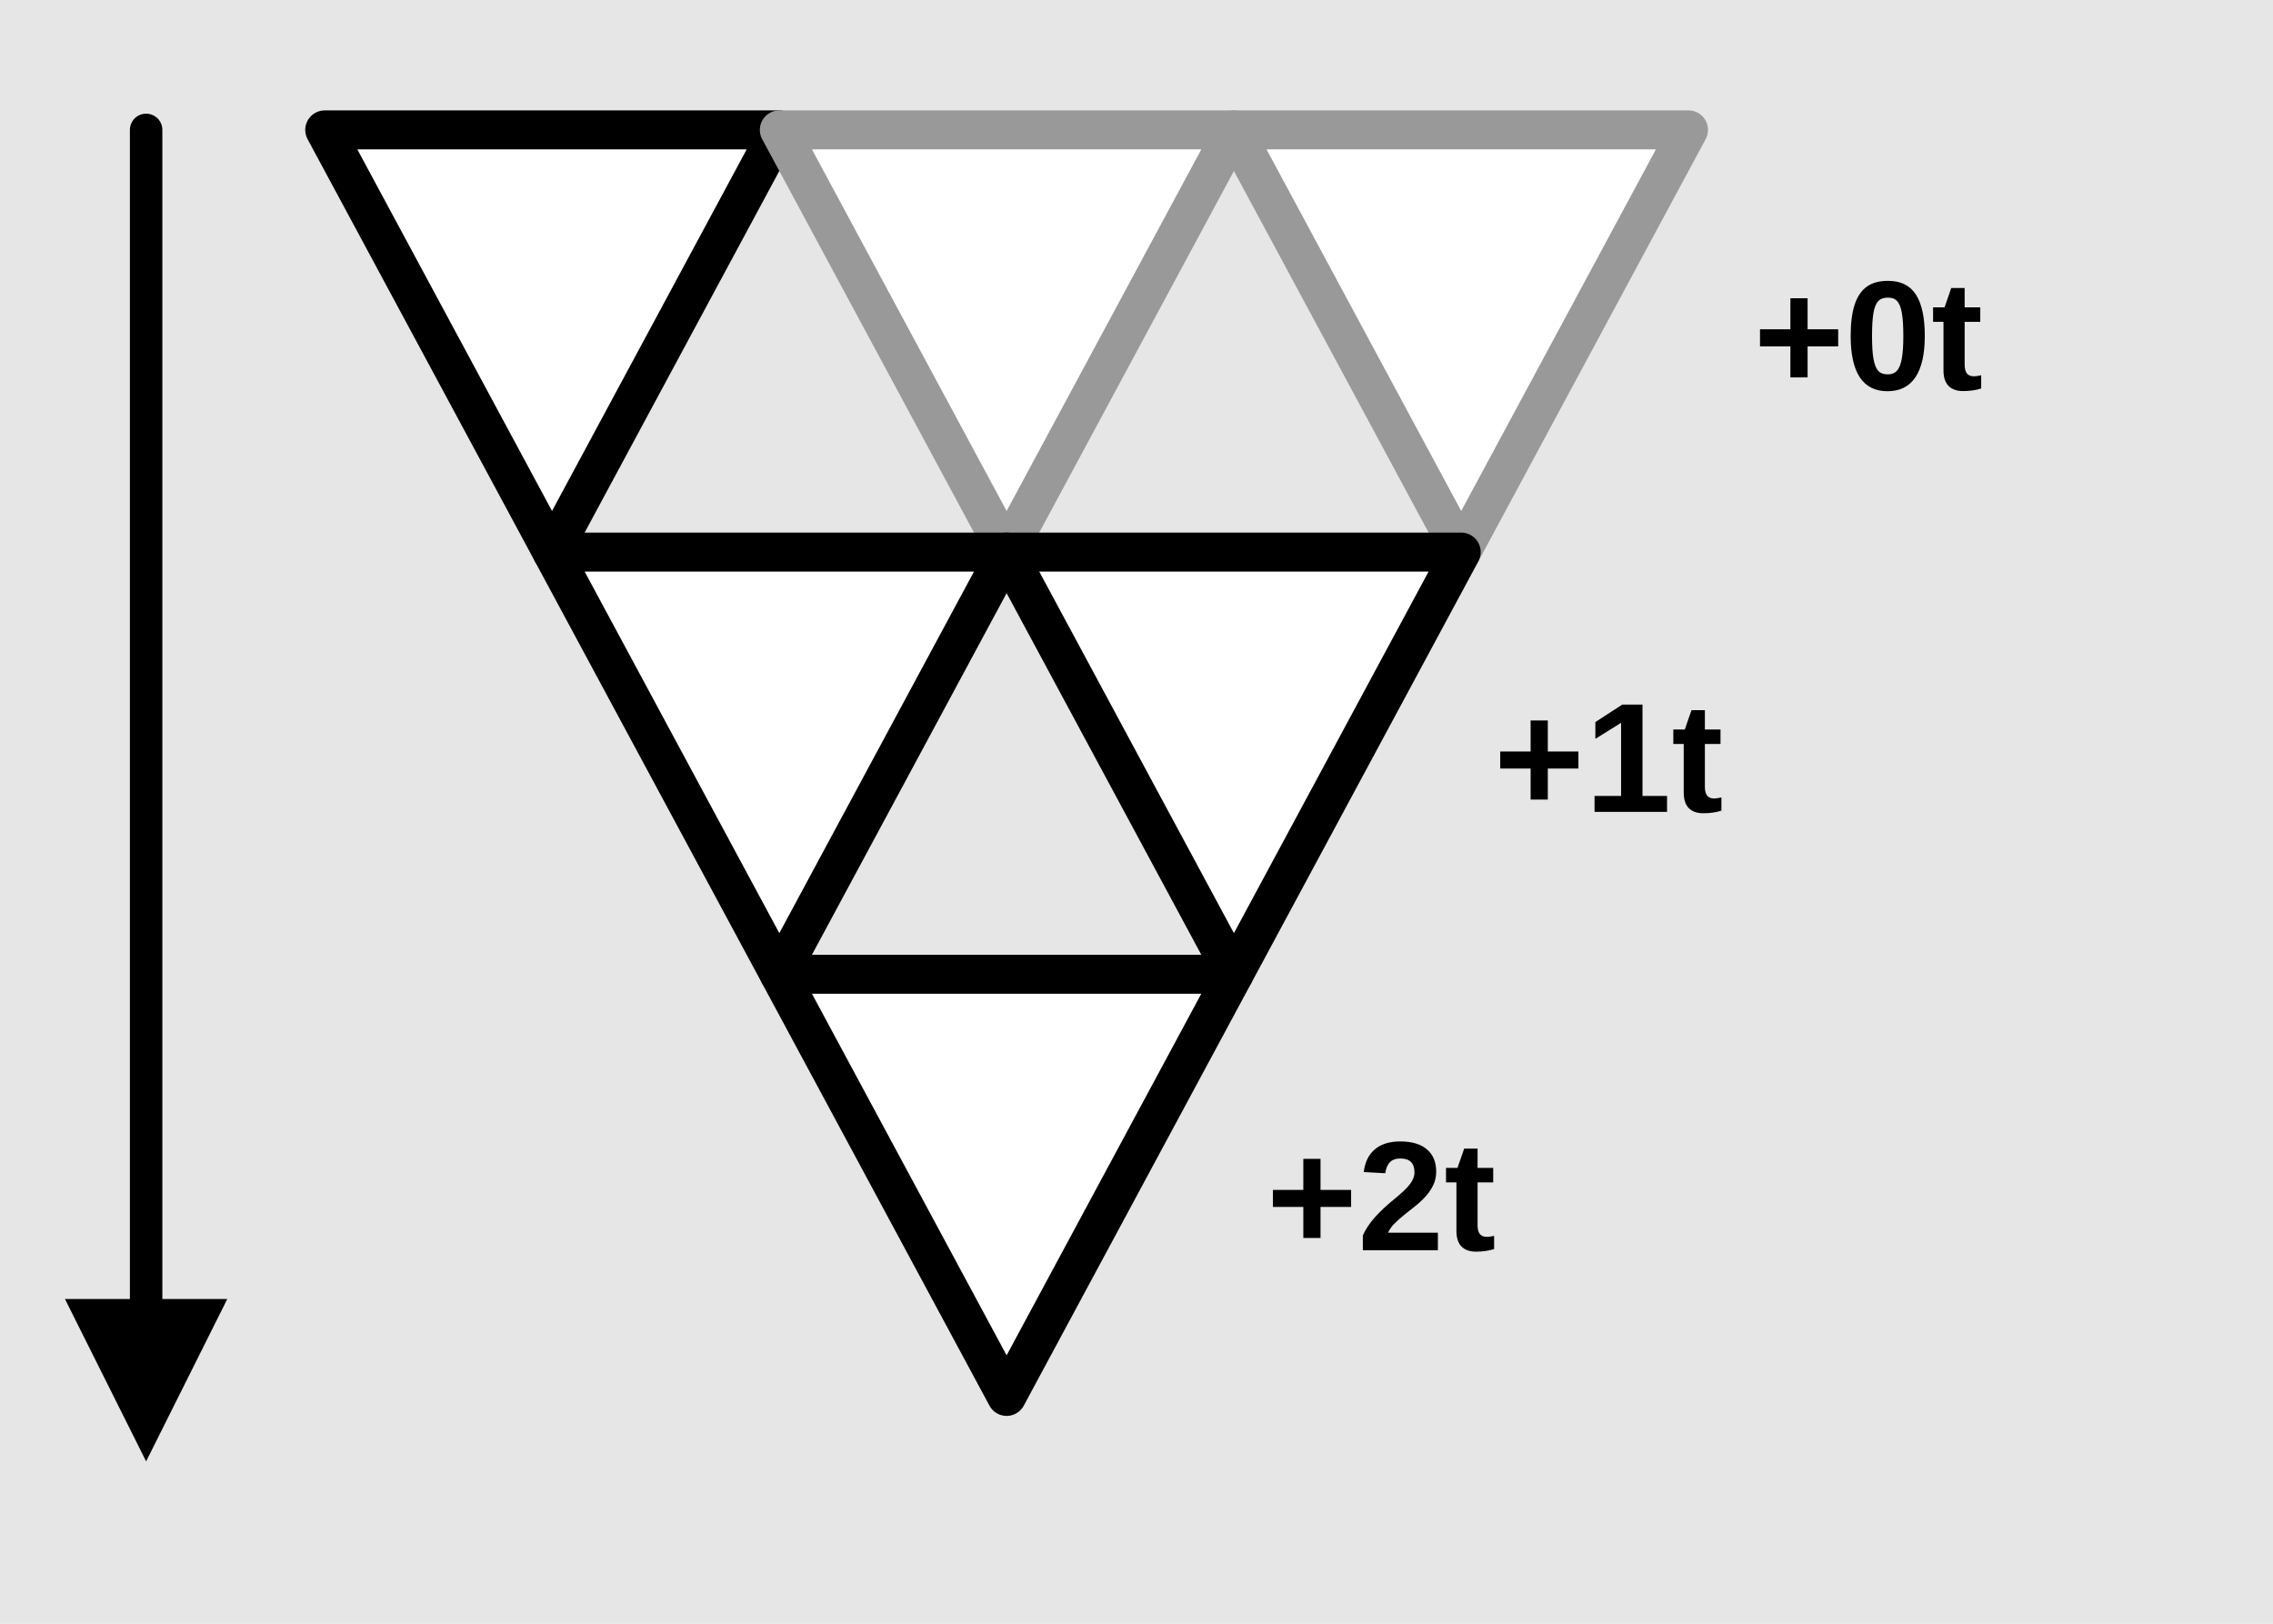
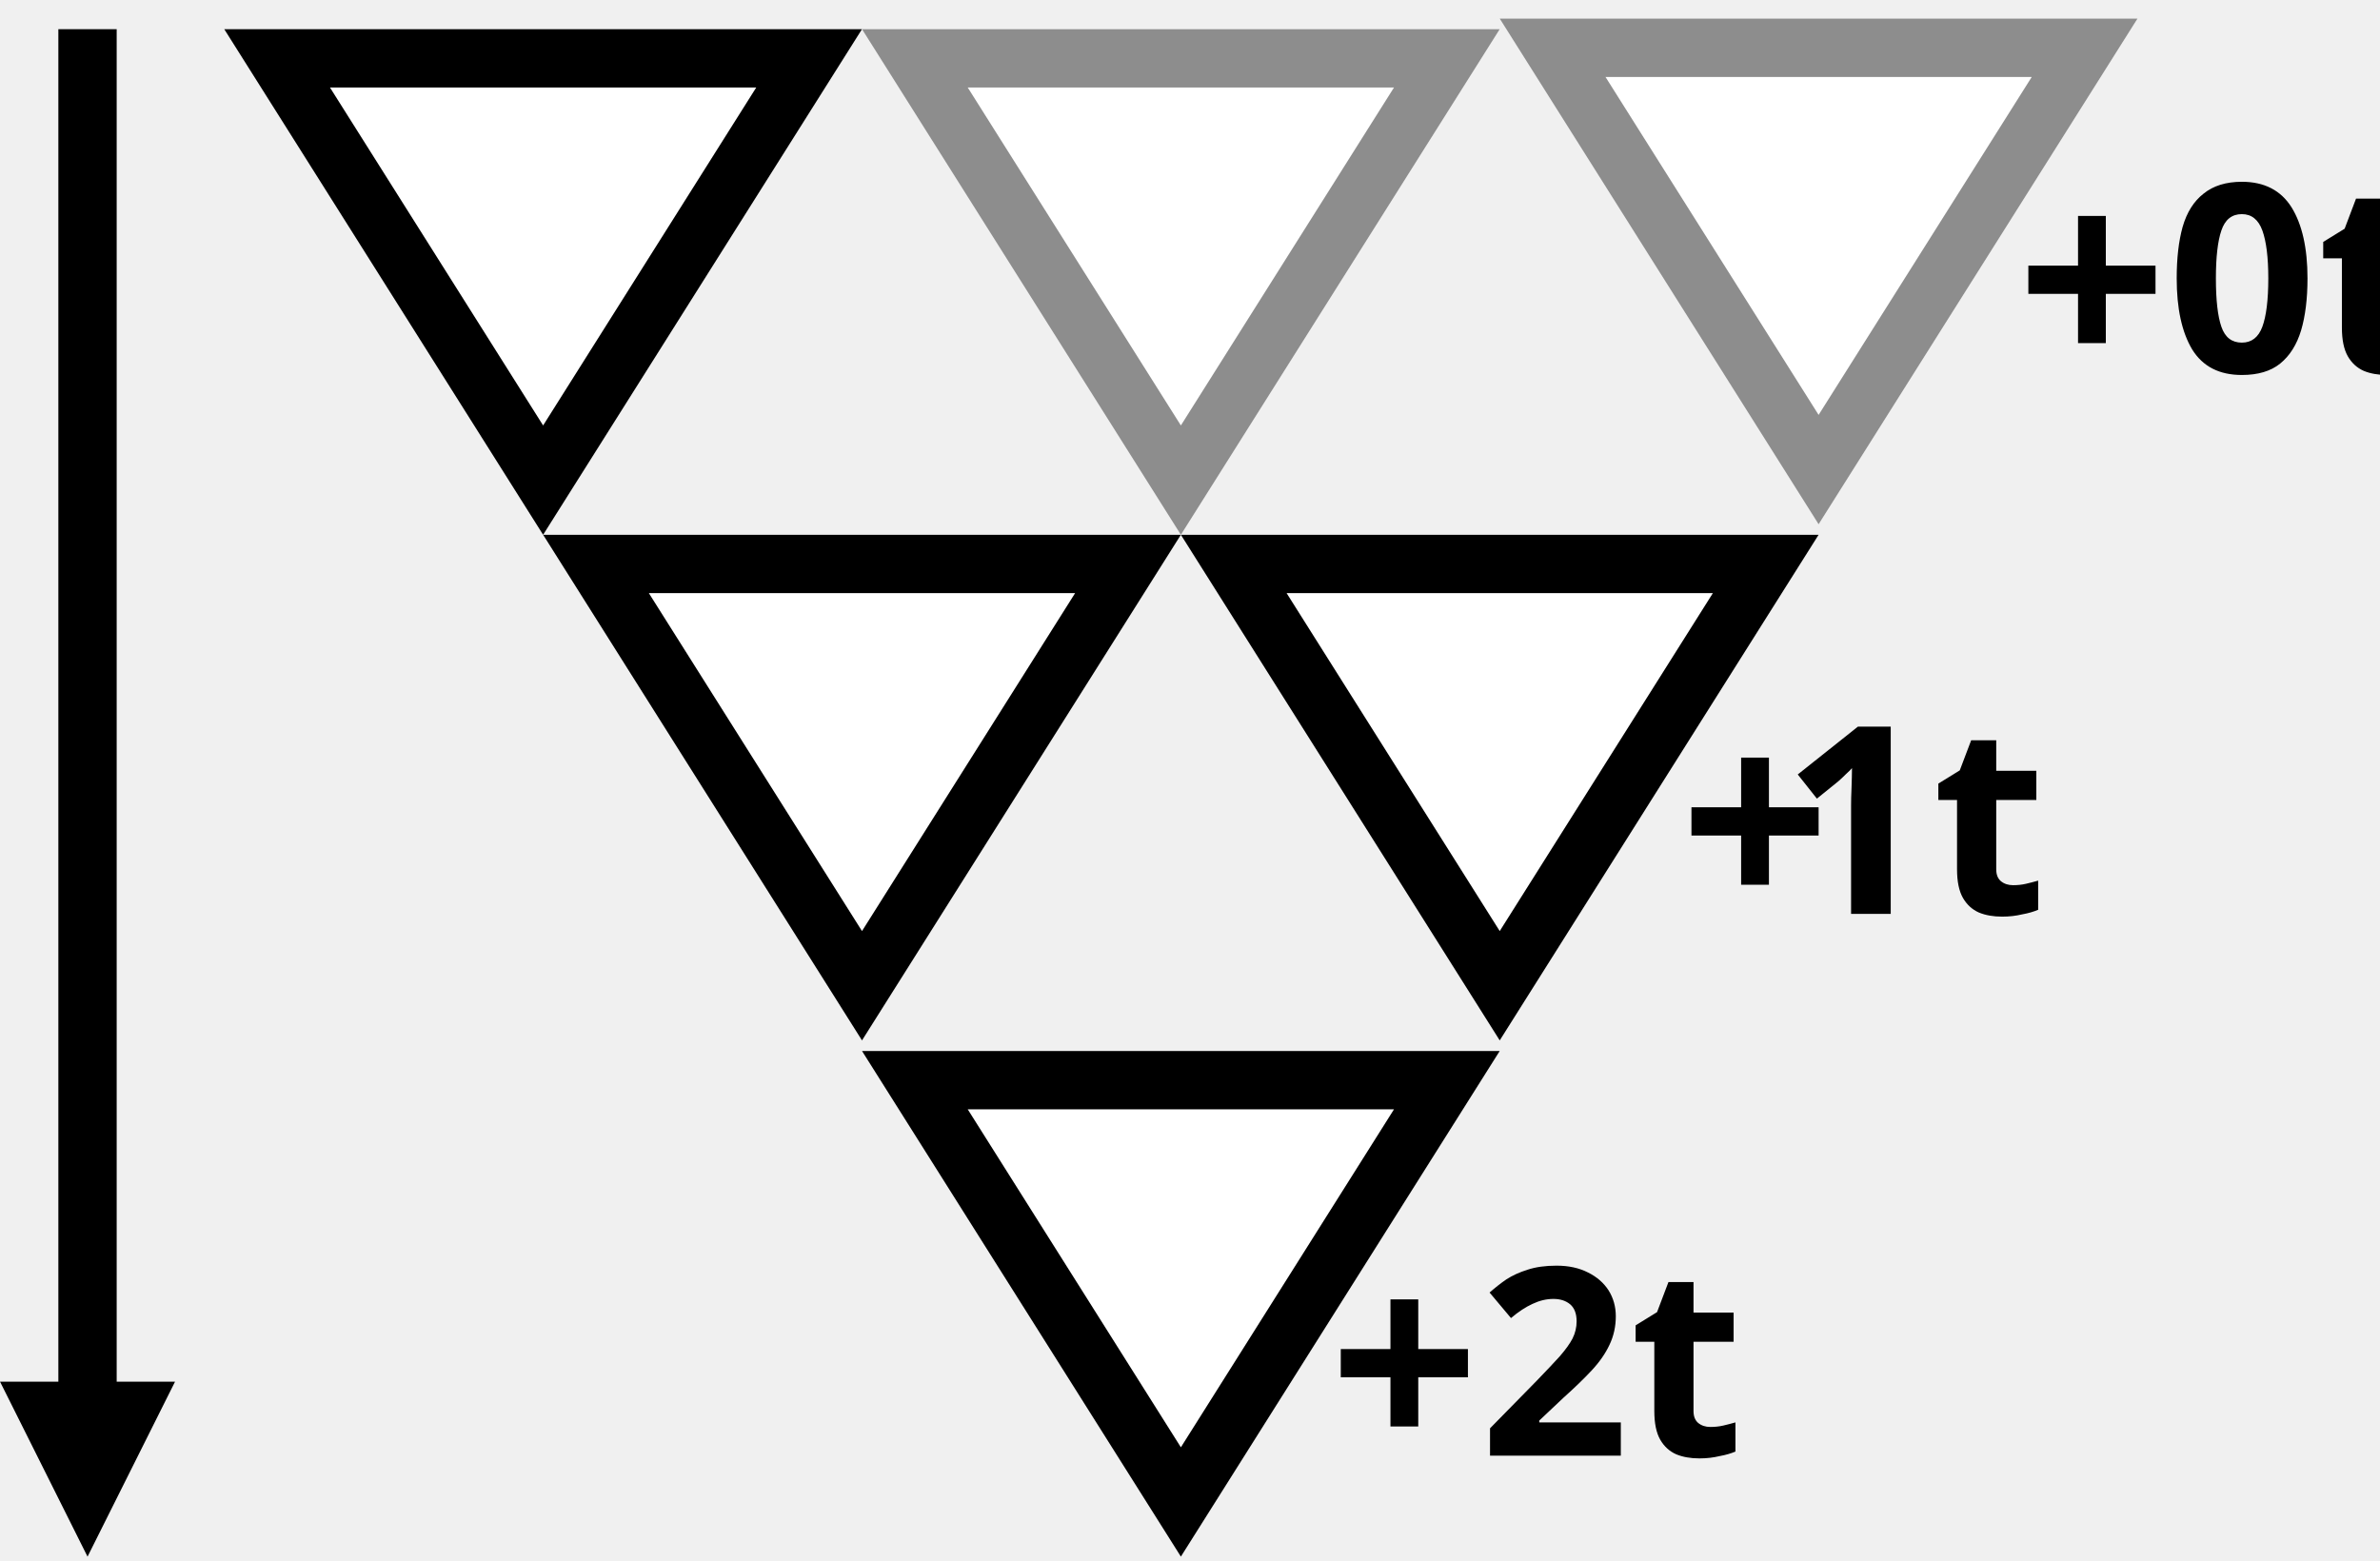
- <svg xmlns="http://www.w3.org/2000/svg" viewBox="0 0 700 500">
-   <rect x="0" y="0" width="700" height="500" fill="#e6e6e6" />
-   <line x1="45" y1="40" x2="45" y2="410" stroke="black" stroke-width="10" stroke-linecap="round" />
-   <polygon points="45,450 20,400 70,400" fill="black" />
-   <polygon points="100,40 240,40 170,170" fill="white" stroke="black" stroke-width="12" stroke-linejoin="round" />
-   <polygon points="240,40 380,40 310,170" fill="white" stroke="#999999" stroke-width="12" stroke-linejoin="round" />
-   <polygon points="380,40 520,40 450,170" fill="white" stroke="#999999" stroke-width="12" stroke-linejoin="round" />
-   <polygon points="170,170 310,170 240,300" fill="white" stroke="black" stroke-width="12" stroke-linejoin="round" />
-   <polygon points="310,170 450,170 380,300" fill="white" stroke="black" stroke-width="12" stroke-linejoin="round" />
-   <polygon points="240,300 380,300 310,430" fill="white" stroke="black" stroke-width="12" stroke-linejoin="round" />
-   <text x="540" y="120" font-family="Arial, sans-serif" font-size="48" font-weight="900" fill="black">+0t</text>
-   <text x="460" y="250" font-family="Arial, sans-serif" font-size="48" font-weight="900" fill="black">+1t</text>
-   <text x="390" y="385" font-family="Arial, sans-serif" font-size="48" font-weight="900" fill="black">+2t</text>
+ <svg xmlns="http://www.w3.org/2000/svg" width="100%" height="100%" viewBox="0 0 340 223" version="1.1" xml:space="preserve" style="fill-rule:evenodd;clip-rule:evenodd;stroke-linejoin:round;stroke-miterlimit:2;">
+   <g transform="matrix(4.16667,0,0,4.16667,-1207.55,-1097.45)">
+     <path d="M330.299,316.767L319.366,299.428L341.231,299.428L330.299,316.767Z" style="fill:white;" />
+   </g>
+   <g transform="matrix(4.16667,0,0,4.16667,-1207.55,-1097.45)">
+     <path d="M330.299,316.767L319.366,299.428L341.231,299.428L330.299,316.767ZM330.299,313.018L337.606,301.428L322.991,301.428L330.299,313.018Z" />
+   </g>
+   <g transform="matrix(4.16667,0,0,4.16667,-1207.55,-1392.47)">
+     <path d="M352.164,352.17L341.231,334.831L363.097,334.831L352.164,352.17Z" style="fill:white;" />
+   </g>
+   <g transform="matrix(4.16667,0,0,4.16667,-1207.55,-1392.47)">
+     <path d="M352.164,352.17L341.231,334.831L363.097,334.831L352.164,352.17ZM352.164,348.42L359.472,336.831L344.857,336.831L352.164,348.42Z" style="fill:rgb(141,141,141);" />
+   </g>
+   <g transform="matrix(4.16667,0,0,4.16667,-1207.55,-1244.96)">
+     <path d="M341.231,334.468L330.299,317.129L352.164,317.129L341.231,334.468Z" style="fill:white;" />
+   </g>
+   <g transform="matrix(4.16667,0,0,4.16667,-1207.55,-1244.96)">
+     <path d="M341.231,334.468L330.299,317.129L352.164,317.129L341.231,334.468ZM341.231,330.718L348.539,319.129L333.924,319.129L341.231,330.718Z" />
+   </g>
+   <g transform="matrix(4.16667,0,0,4.16667,-1207.55,-1244.96)">
+     <path d="M319.366,334.468L308.433,317.129L330.299,317.129L319.366,334.468Z" style="fill:white;" />
+   </g>
+   <g transform="matrix(4.16667,0,0,4.16667,-1207.55,-1244.96)">
+     <path d="M319.366,334.468L308.433,317.129L330.299,317.129L319.366,334.468ZM319.366,330.718L326.673,319.129L312.058,319.129L319.366,330.718Z" />
+   </g>
+   <g transform="matrix(4.16667,0,0,4.16667,-1207.55,-1389.45)">
+     <path d="M330.299,351.807L319.366,334.468L341.231,334.468L330.299,351.807Z" style="fill:white;" />
+   </g>
+   <g transform="matrix(4.16667,0,0,4.16667,-1207.55,-1389.45)">
+     <path d="M330.299,351.807L319.366,334.468L341.231,334.468L330.299,351.807ZM330.299,348.057L337.606,336.468L322.991,336.468L330.299,348.057Z" style="fill:rgb(141,141,141);" />
+   </g>
+   <g transform="matrix(4.16667,0,0,4.16667,-1207.55,-1389.45)">
+     <path d="M308.433,351.807L297.5,334.468L319.366,334.468L308.433,351.807Z" style="fill:white;" />
+   </g>
+   <g transform="matrix(4.16667,0,0,4.16667,-1207.55,-1389.45)">
+     <path d="M308.433,351.807L297.5,334.468L319.366,334.468L308.433,351.807ZM308.433,348.057L315.74,336.468L301.125,336.468L308.433,348.057Z" />
+   </g>
+   <g transform="matrix(4.16667,0,0,4.16667,-1207.55,-1010.29)">
+     <text x="358.964px" y="255.234px" style="font-family:'ZillaSlab-Bold', 'Zilla Slab';font-weight:700;font-size:9px;">+0t</text>
+   </g>
+   <g transform="matrix(4.16667,0,0,4.16667,-1207.55,-1010.29)">
+     <text x="347.416px" y="273.81px" style="font-family:'ZillaSlab-Bold', 'Zilla Slab';font-weight:700;font-size:9px;">+<tspan x="350.917px " y="273.81px ">1</tspan>t</text>
+   </g>
+   <g transform="matrix(4.16667,0,0,4.16667,-1207.55,-1010.29)">
+     <text x="335.392px" y="292.386px" style="font-family:'ZillaSlab-Bold', 'Zilla Slab';font-weight:700;font-size:9px;">+2t</text>
+   </g>
+   <g transform="matrix(4.16667,0,0,4.16667,-1207.55,-1050.2)">
+     <path d="M295.813,299.428L292.813,305.428L289.813,299.428L295.813,299.428Z" />
+   </g>
+   <g transform="matrix(0,4.16667,4.16667,0,-1354.24,-1116.76)">
+     <path d="M269.024,328.018L316.603,328.018" style="fill:none;fill-rule:nonzero;stroke:black;stroke-width:2px;" />
+   </g>
</svg>
